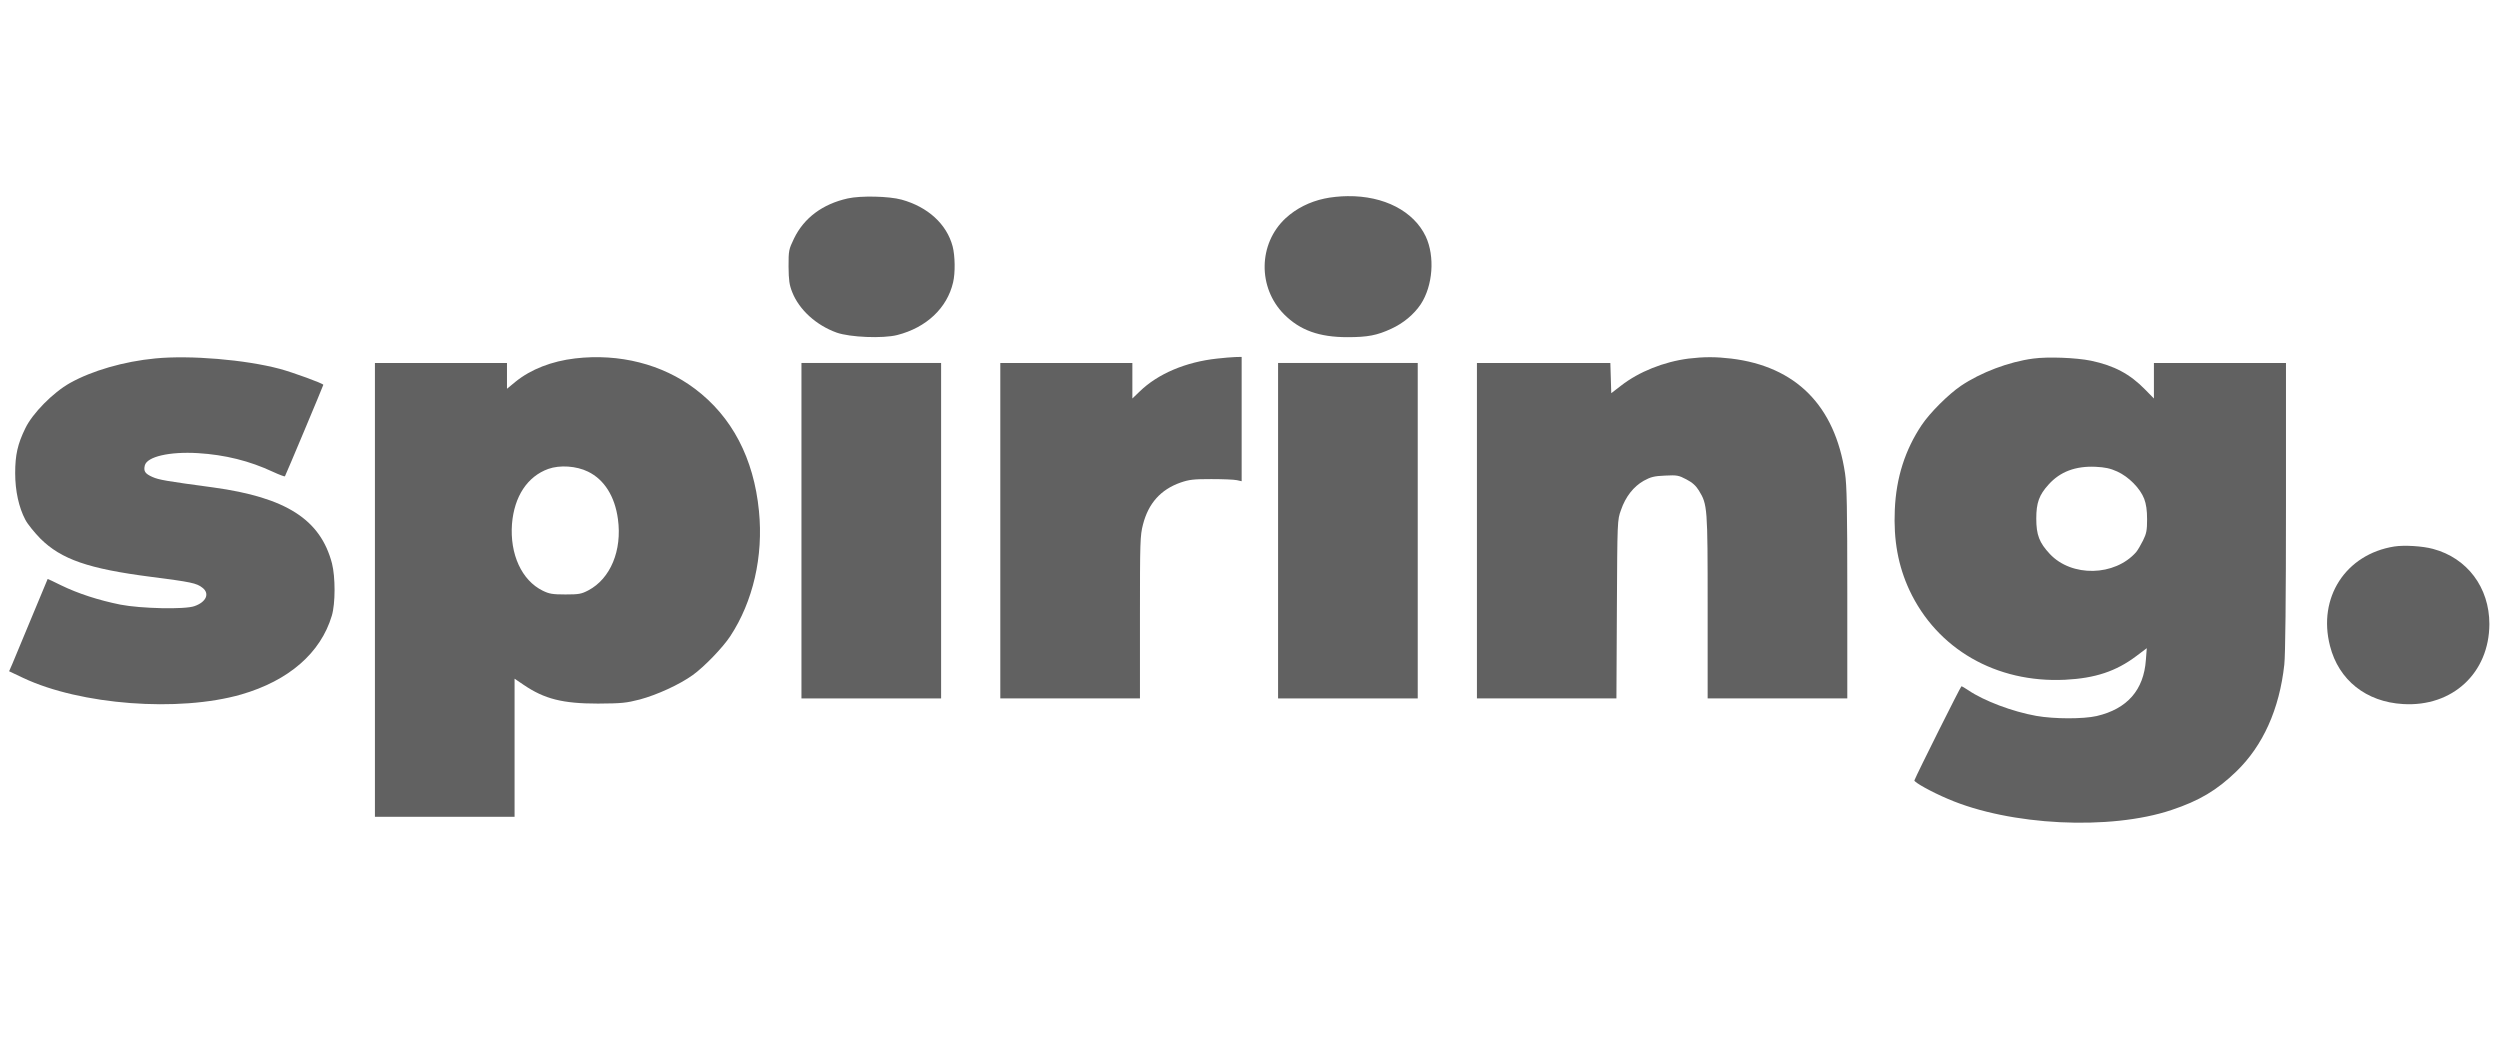
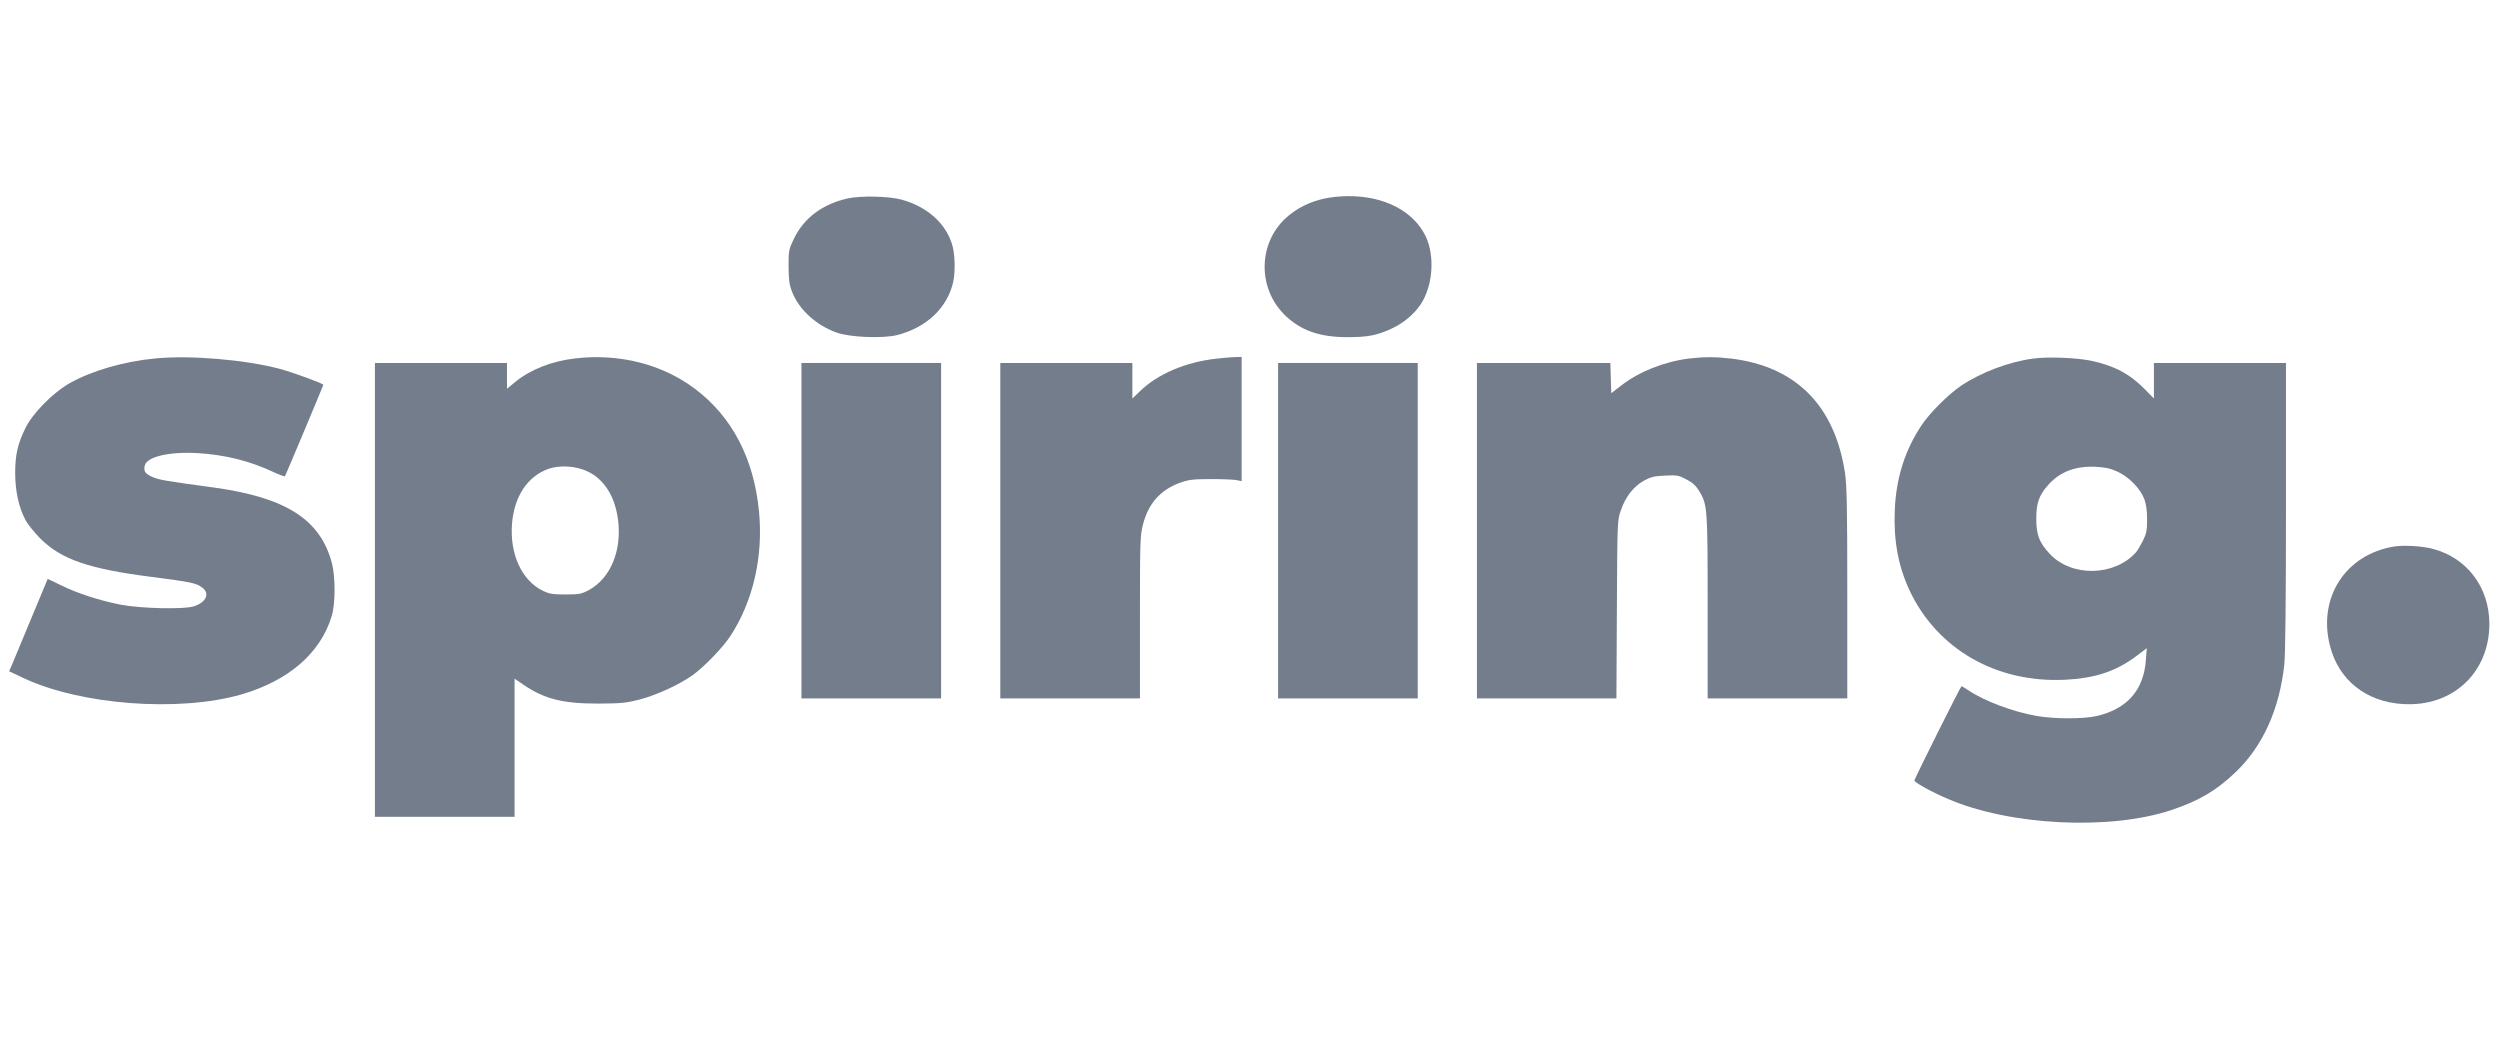
<svg xmlns="http://www.w3.org/2000/svg" version="1.0" width="120" height="50" viewBox="0 0 1647 450" fill="none">
-   <g transform="translate(0,450) scale(0.1,-0.1)" fill="#616161" stroke="none">
+   <g transform="translate(0,450) scale(0.1,-0.1)" fill="#747d8c" stroke="none">
    <path d="M5585 4374 c-166 -37 -288 -128 -354 -264 -35 -73 -36 -79 -36 -185 1 -91 5 -120 24 -168 46 -117 159 -219 293 -267 87 -31 304 -40 399 -16 192 49 329 178 368 347 15 63 13 175 -3 237 -39 147 -163 260 -336 308 -83 23 -270 27 -355 8z" />
    <path d="M8725 4373 c-98 -21 -185 -65 -255 -129 -181 -168 -185 -458 -10 -634 105 -105 231 -150 417 -150 134 0 195 12 288 55 81 37 150 95 195 162 80 122 94 315 33 446 -79 167 -275 269 -515 266 -46 0 -114 -7 -153 -16z" />
    <path d="M1024 3320 c-209 -20 -418 -81 -563 -162 -112 -63 -247 -200 -294 -298 -51 -104 -67 -176 -67 -296 0 -116 24 -226 67 -307 15 -29 60 -84 99 -124 138 -137 317 -199 729 -252 264 -34 300 -41 339 -72 49 -38 25 -94 -53 -121 -63 -23 -355 -16 -488 10 -144 29 -279 73 -390 127 -48 24 -89 43 -89 42 -1 -1 -49 -117 -107 -257 -58 -140 -115 -277 -126 -303 l-21 -48 93 -44 c377 -178 1025 -227 1436 -109 314 91 524 274 597 519 24 80 24 255 1 345 -76 289 -302 434 -782 500 -312 42 -358 50 -401 69 -49 22 -59 38 -50 76 15 58 162 92 350 81 179 -11 340 -51 494 -123 41 -19 76 -32 79 -30 4 5 253 598 253 603 0 9 -198 81 -286 105 -229 61 -591 91 -820 69z" />
    <path d="M3789 3320 c-154 -18 -292 -72 -392 -153 l-57 -47 0 85 0 85 -435 0 -435 0 0 -1495 0 -1495 460 0 460 0 0 455 0 455 59 -40 c138 -94 258 -124 491 -124 157 1 185 4 275 27 115 31 261 98 349 161 74 53 198 181 247 256 150 228 219 526 189 825 -34 347 -178 622 -422 805 -215 162 -498 234 -789 200z m85 -746 c107 -52 177 -163 197 -313 28 -206 -49 -392 -195 -469 -46 -24 -62 -27 -151 -27 -86 0 -107 4 -150 25 -138 68 -217 240 -202 440 15 181 101 312 239 362 76 27 185 20 262 -18z" />
    <path d="M8019 3319 c-206 -22 -391 -100 -511 -217 l-48 -46 0 117 0 117 -435 0 -435 0 0 -1105 0 -1105 460 0 460 0 0 533 c0 502 1 539 20 613 36 140 117 230 247 276 58 20 87 23 203 23 74 0 150 -3 168 -7 l32 -7 0 409 0 410 -42 -1 c-24 -1 -77 -5 -119 -10z" />
    <path d="M11125 3319 c-164 -21 -328 -87 -445 -178 l-65 -50 -3 99 -3 100 -439 0 -440 0 0 -1105 0 -1105 459 0 460 0 3 588 c3 586 3 587 27 653 30 88 83 155 150 193 46 25 68 31 140 34 79 4 90 2 141 -25 39 -20 63 -42 82 -73 57 -93 58 -109 58 -767 l0 -603 460 0 460 0 0 693 c0 561 -3 711 -15 791 -67 445 -323 703 -750 755 -102 12 -179 12 -280 0z" />
    <path d="M13395 3319 c-160 -21 -345 -91 -477 -180 -81 -55 -203 -176 -258 -258 -109 -163 -168 -346 -177 -557 -9 -202 22 -370 96 -530 182 -389 572 -613 1026 -591 199 10 336 56 469 156 l69 52 -6 -78 c-14 -198 -123 -322 -324 -369 -88 -20 -279 -20 -398 1 -157 28 -345 99 -448 169 -21 14 -41 26 -45 26 -5 0 -292 -574 -310 -620 -4 -11 112 -76 221 -122 408 -176 1068 -209 1473 -73 183 61 299 130 427 254 175 169 284 410 316 704 7 62 11 433 11 1042 l0 945 -435 0 -435 0 0 -117 0 -117 -57 58 c-101 104 -206 159 -358 191 -98 20 -285 27 -380 14z m553 -744 c75 -34 151 -110 178 -180 13 -35 19 -75 19 -135 0 -72 -4 -94 -27 -140 -15 -30 -35 -64 -45 -76 -141 -160 -425 -166 -569 -12 -69 74 -89 125 -89 233 0 104 19 156 81 224 76 85 178 123 310 117 61 -3 96 -10 142 -31z" />
    <path d="M5280 2185 l0 -1105 460 0 460 0 0 1105 0 1105 -460 0 -460 0 0 -1105z" />
    <path d="M8420 2185 l0 -1105 460 0 460 0 0 1105 0 1105 -460 0 -460 0 0 -1105z" />
    <path d="M15774 2081 c-321 -51 -506 -337 -424 -655 57 -225 238 -369 481 -383 326 -20 568 205 569 527 0 241 -146 435 -371 495 -69 19 -190 26 -255 16z" />
  </g>
</svg>
